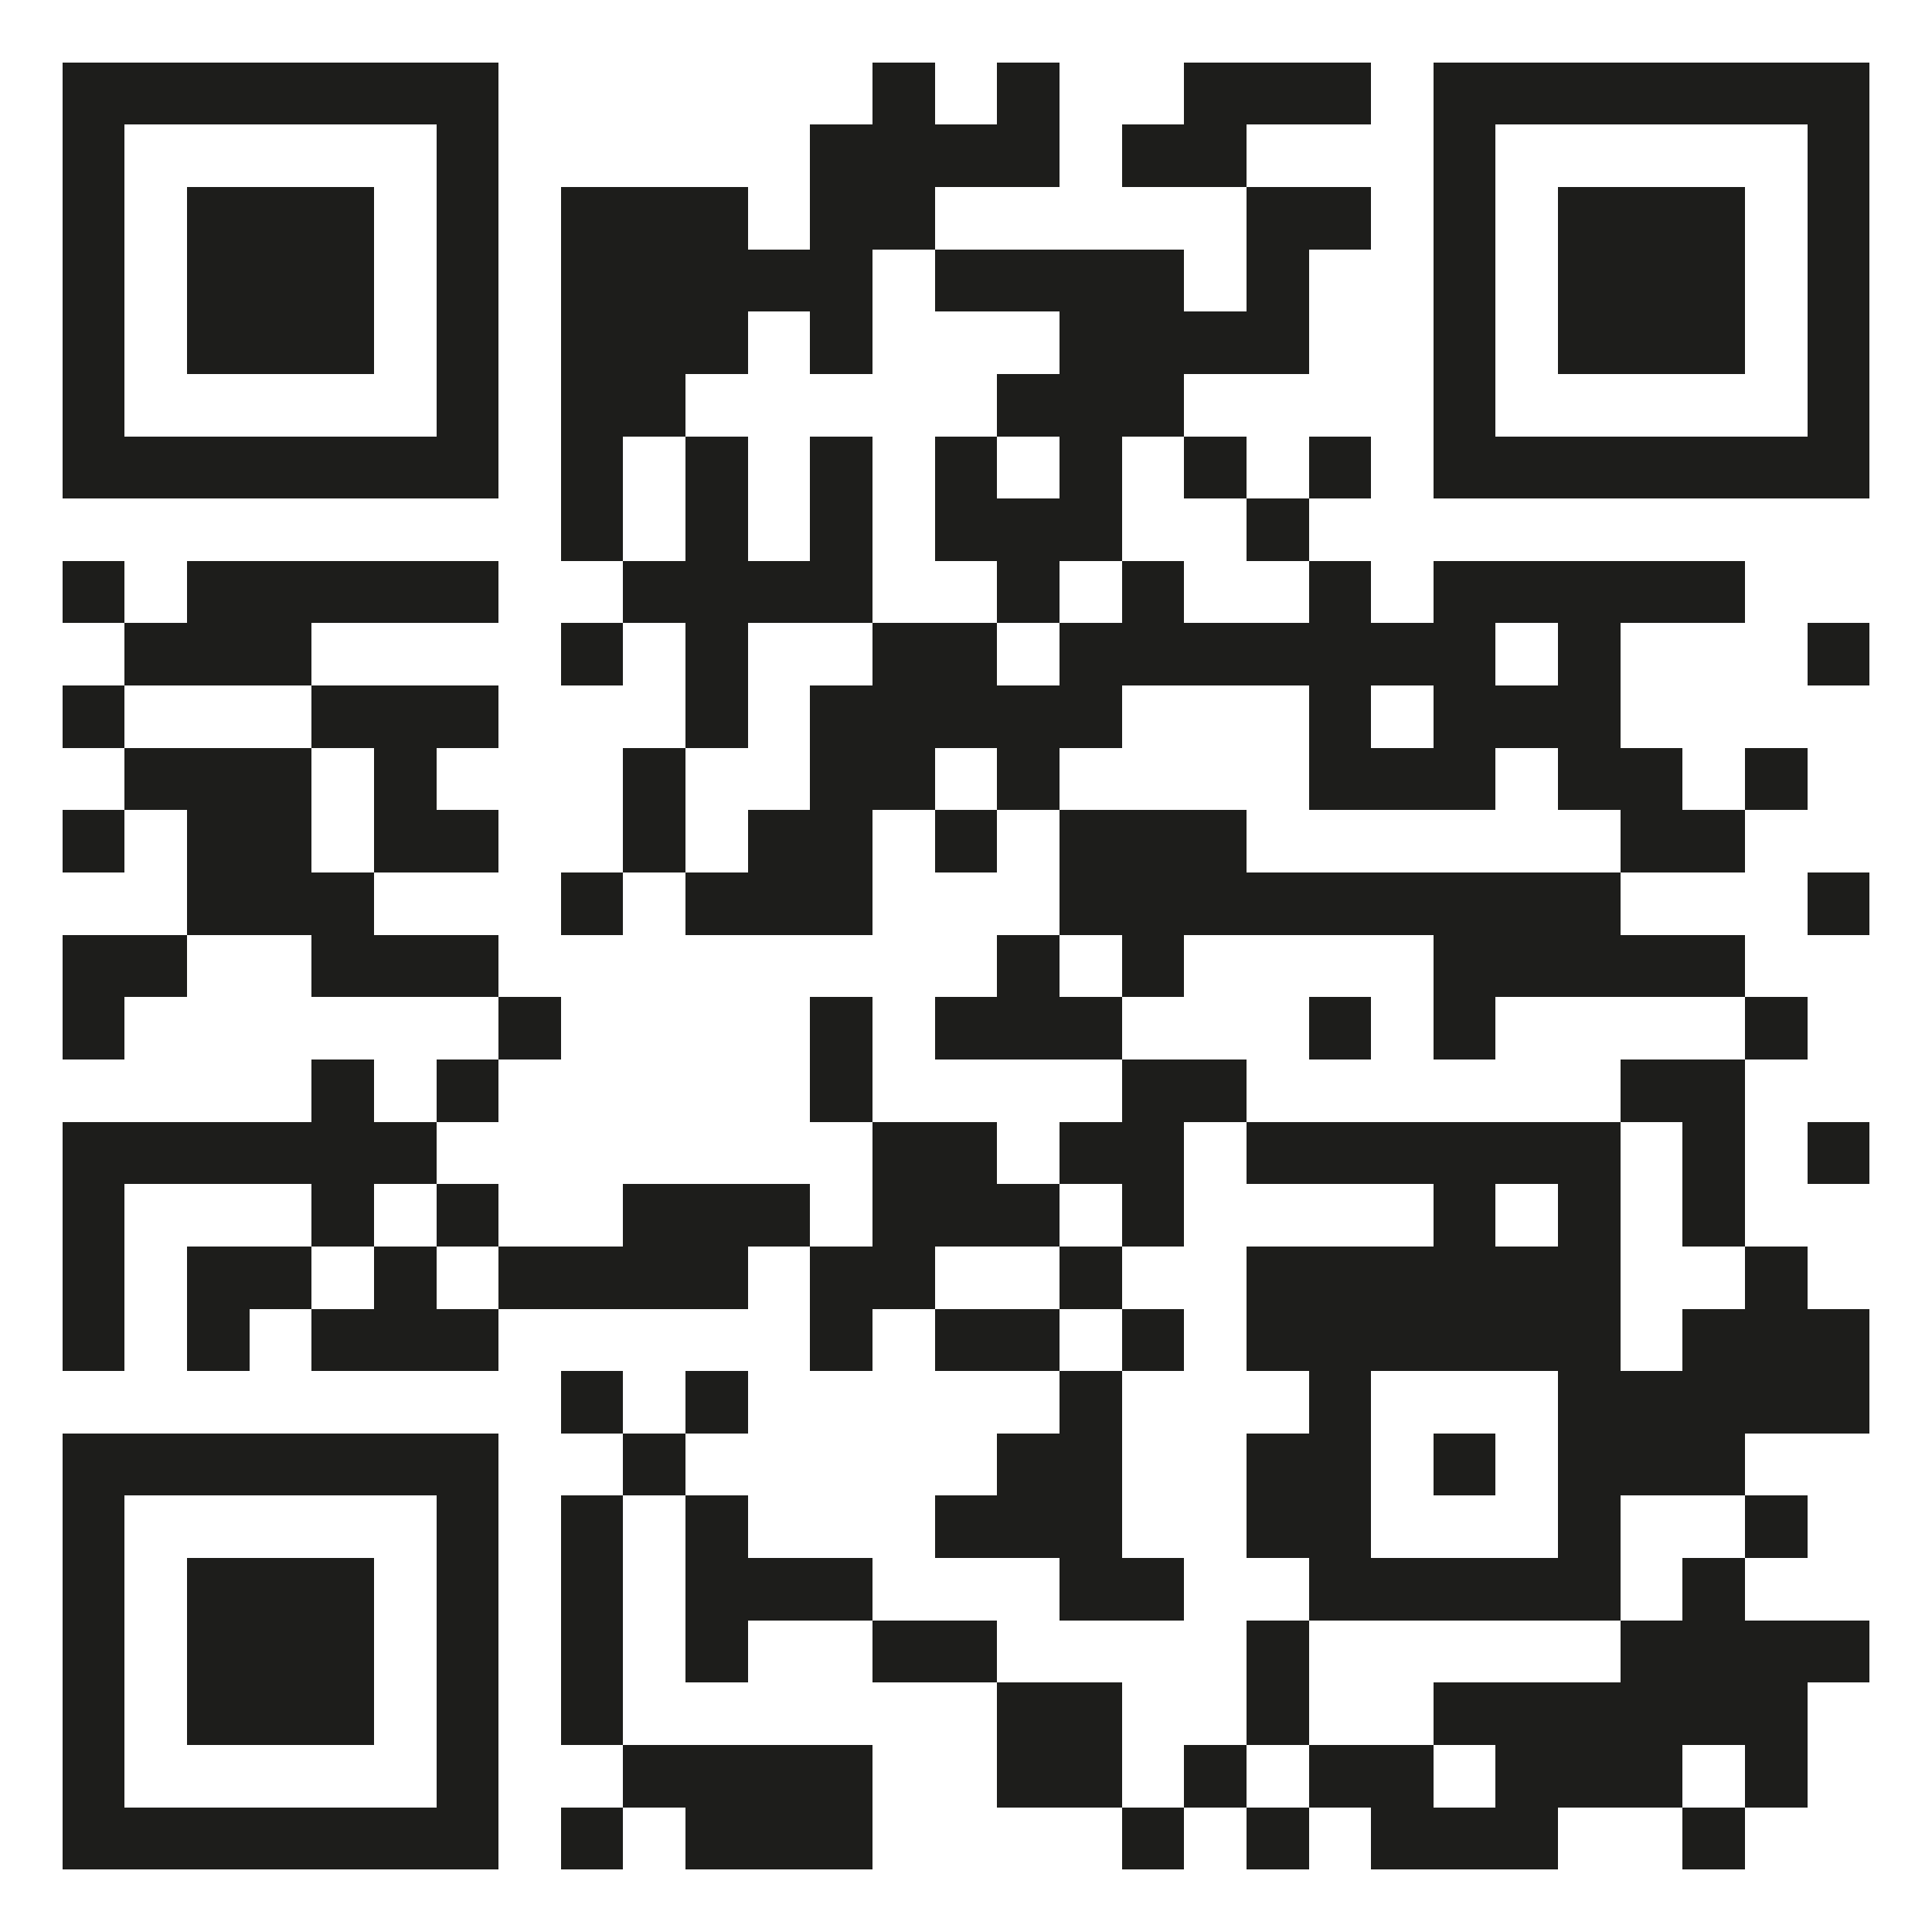
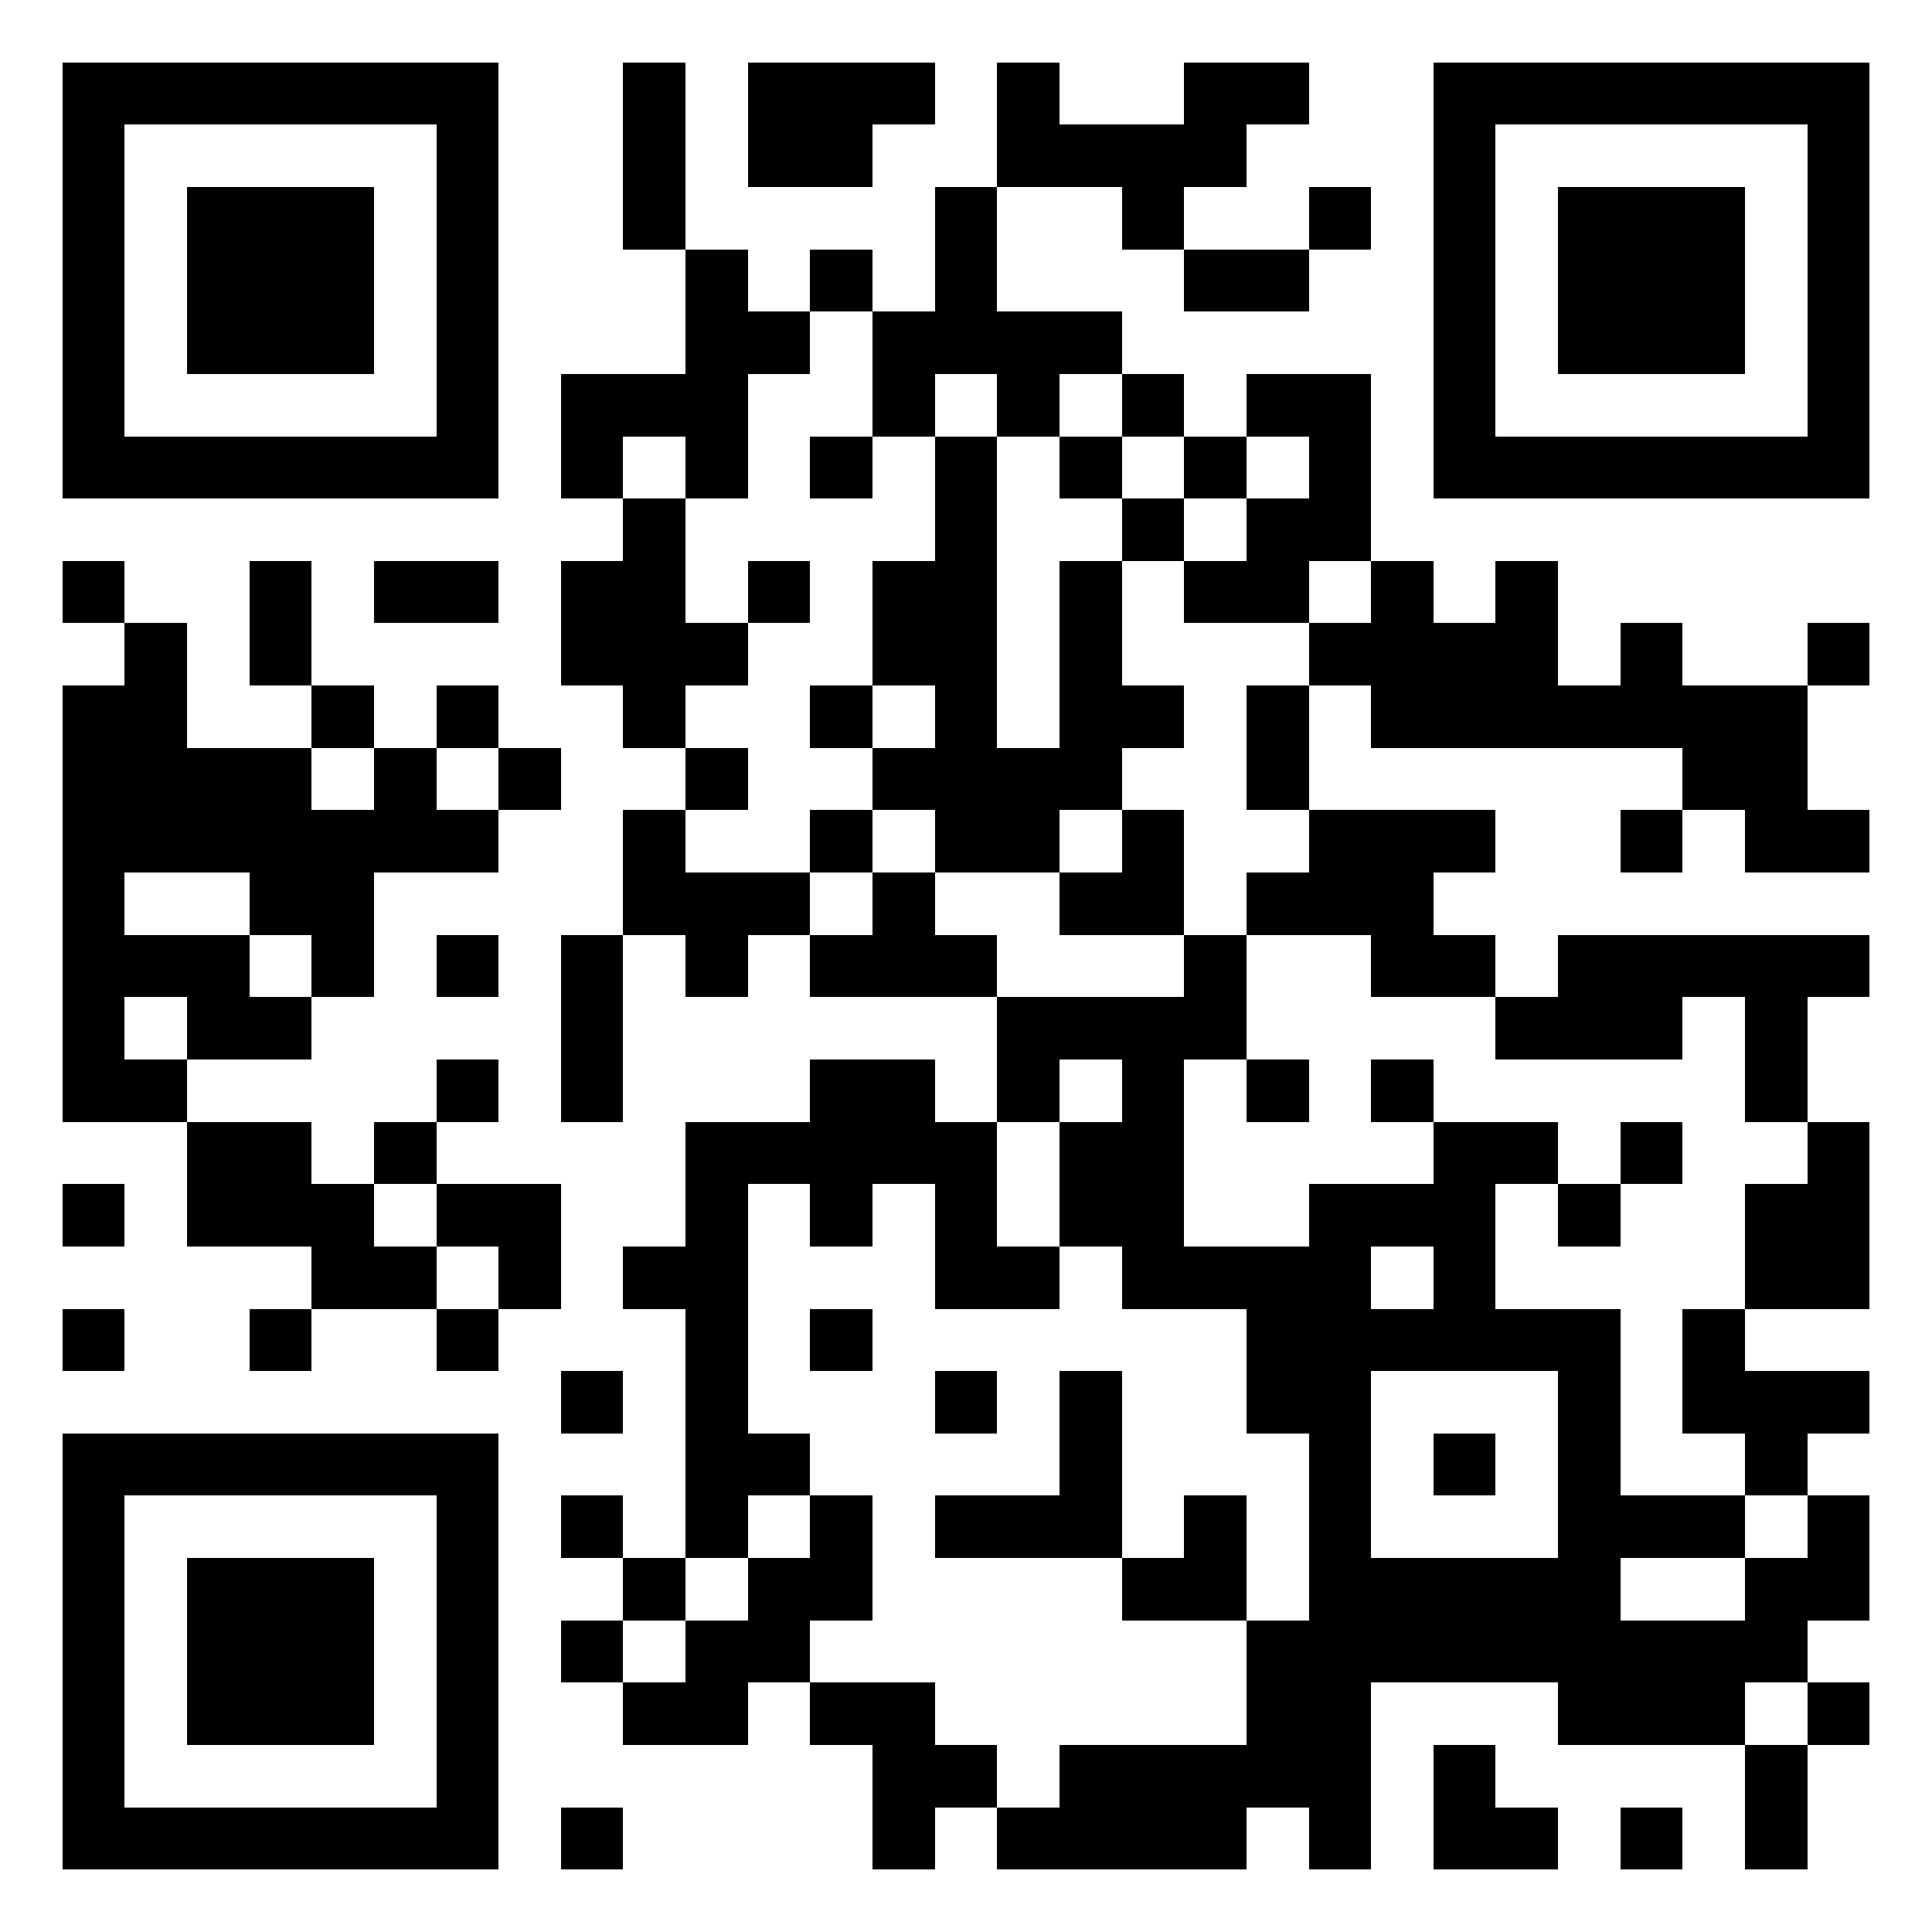
<svg xmlns="http://www.w3.org/2000/svg" viewBox="0 0 31 31" shape-rendering="crispEdges">
  <path fill="#ffffff" d="M0 0h31v31H0z" />
-   <path stroke="#1d1d1b" d="M1 1.5h7m6 0h1m1 0h1m2 0h3m1 0h7M1 2.5h1m5 0h1m5 0h4m1 0h2m3 0h1m5 0h1M1 3.5h1m1 0h3m1 0h1m1 0h3m1 0h2m5 0h2m1 0h1m1 0h3m1 0h1M1 4.5h1m1 0h3m1 0h1m1 0h5m1 0h4m1 0h1m2 0h1m1 0h3m1 0h1M1 5.5h1m1 0h3m1 0h1m1 0h3m1 0h1m3 0h4m2 0h1m1 0h3m1 0h1M1 6.5h1m5 0h1m1 0h2m5 0h3m4 0h1m5 0h1M1 7.5h7m1 0h1m1 0h1m1 0h1m1 0h1m1 0h1m1 0h1m1 0h1m1 0h7M9 8.5h1m1 0h1m1 0h1m1 0h3m2 0h1M1 9.5h1m1 0h5m2 0h4m2 0h1m1 0h1m2 0h1m1 0h5M2 10.5h3m4 0h1m1 0h1m2 0h2m1 0h7m1 0h1m3 0h1M1 11.5h1m3 0h3m3 0h1m1 0h5m3 0h1m1 0h3M2 12.5h3m1 0h1m3 0h1m2 0h2m1 0h1m4 0h3m1 0h2m1 0h1M1 13.5h1m1 0h2m1 0h2m2 0h1m1 0h2m1 0h1m1 0h3m6 0h2M3 14.5h3m3 0h1m1 0h3m3 0h9m3 0h1M1 15.5h2m2 0h3m8 0h1m1 0h1m4 0h5M1 16.5h1m6 0h1m4 0h1m1 0h3m3 0h1m1 0h1m4 0h1M5 17.5h1m1 0h1m5 0h1m4 0h2m6 0h2M1 18.5h6m7 0h2m1 0h2m1 0h6m1 0h1m1 0h1M1 19.5h1m3 0h1m1 0h1m2 0h3m1 0h3m1 0h1m4 0h1m1 0h1m1 0h1M1 20.5h1m1 0h2m1 0h1m1 0h4m1 0h2m2 0h1m2 0h6m2 0h1M1 21.5h1m1 0h1m1 0h3m5 0h1m1 0h2m1 0h1m1 0h6m1 0h3M9 22.5h1m1 0h1m5 0h1m3 0h1m3 0h5M1 23.5h7m2 0h1m5 0h2m2 0h2m1 0h1m1 0h3M1 24.5h1m5 0h1m1 0h1m1 0h1m3 0h3m2 0h2m3 0h1m2 0h1M1 25.5h1m1 0h3m1 0h1m1 0h1m1 0h3m3 0h2m2 0h5m1 0h1M1 26.5h1m1 0h3m1 0h1m1 0h1m1 0h1m2 0h2m4 0h1m5 0h4M1 27.5h1m1 0h3m1 0h1m1 0h1m6 0h2m2 0h1m2 0h6M1 28.5h1m5 0h1m2 0h4m2 0h2m1 0h1m1 0h2m1 0h3m1 0h1M1 29.5h7m1 0h1m1 0h3m4 0h1m1 0h1m1 0h3m2 0h1" />
+   <path stroke="#000000" d="M1 1.5h7m2 0h1m1 0h3m1 0h1m2 0h2m2 0h7M1 2.5h1m5 0h1m2 0h1m1 0h2m2 0h4m3 0h1m5 0h1M1 3.5h1m1 0h3m1 0h1m2 0h1m4 0h1m2 0h1m2 0h1m1 0h1m1 0h3m1 0h1M1 4.5h1m1 0h3m1 0h1m3 0h1m1 0h1m1 0h1m3 0h2m2 0h1m1 0h3m1 0h1M1 5.5h1m1 0h3m1 0h1m3 0h2m1 0h4m5 0h1m1 0h3m1 0h1M1 6.5h1m5 0h1m1 0h3m2 0h1m1 0h1m1 0h1m1 0h2m1 0h1m5 0h1M1 7.5h7m1 0h1m1 0h1m1 0h1m1 0h1m1 0h1m1 0h1m1 0h1m1 0h7M10 8.5h1m4 0h1m2 0h1m1 0h2M1 9.5h1m2 0h1m1 0h2m1 0h2m1 0h1m1 0h2m1 0h1m1 0h2m1 0h1m1 0h1M2 10.5h1m1 0h1m4 0h3m2 0h2m1 0h1m3 0h4m1 0h1m2 0h1M1 11.5h2m2 0h1m1 0h1m2 0h1m2 0h1m1 0h1m1 0h2m1 0h1m1 0h7M1 12.5h4m1 0h1m1 0h1m2 0h1m2 0h4m2 0h1m6 0h2M1 13.5h7m2 0h1m2 0h1m1 0h2m1 0h1m2 0h3m2 0h1m1 0h2M1 14.5h1m2 0h2m4 0h3m1 0h1m2 0h2m1 0h3M1 15.5h3m1 0h1m1 0h1m1 0h1m1 0h1m1 0h3m3 0h1m2 0h2m1 0h5M1 16.5h1m1 0h2m4 0h1m6 0h4m4 0h3m1 0h1M1 17.5h2m4 0h1m1 0h1m3 0h2m1 0h1m1 0h1m1 0h1m1 0h1m5 0h1M3 18.5h2m1 0h1m4 0h5m1 0h2m4 0h2m1 0h1m2 0h1M1 19.5h1m1 0h3m1 0h2m2 0h1m1 0h1m1 0h1m1 0h2m2 0h3m1 0h1m2 0h2M5 20.5h2m1 0h1m1 0h2m3 0h2m1 0h4m1 0h1m4 0h2M1 21.5h1m2 0h1m2 0h1m3 0h1m1 0h1m6 0h6m1 0h1M9 22.5h1m1 0h1m3 0h1m1 0h1m2 0h2m3 0h1m1 0h3M1 23.5h7m3 0h2m4 0h1m3 0h1m1 0h1m1 0h1m2 0h1M1 24.5h1m5 0h1m1 0h1m1 0h1m1 0h1m1 0h3m1 0h1m1 0h1m3 0h3m1 0h1M1 25.5h1m1 0h3m1 0h1m2 0h1m1 0h2m4 0h2m1 0h5m2 0h2M1 26.5h1m1 0h3m1 0h1m1 0h1m1 0h2m7 0h9M1 27.5h1m1 0h3m1 0h1m2 0h2m1 0h2m5 0h2m3 0h3m1 0h1M1 28.5h1m5 0h1m6 0h2m1 0h5m1 0h1m4 0h1M1 29.5h7m1 0h1m4 0h1m1 0h4m1 0h1m1 0h2m1 0h1m1 0h1" />
</svg>
